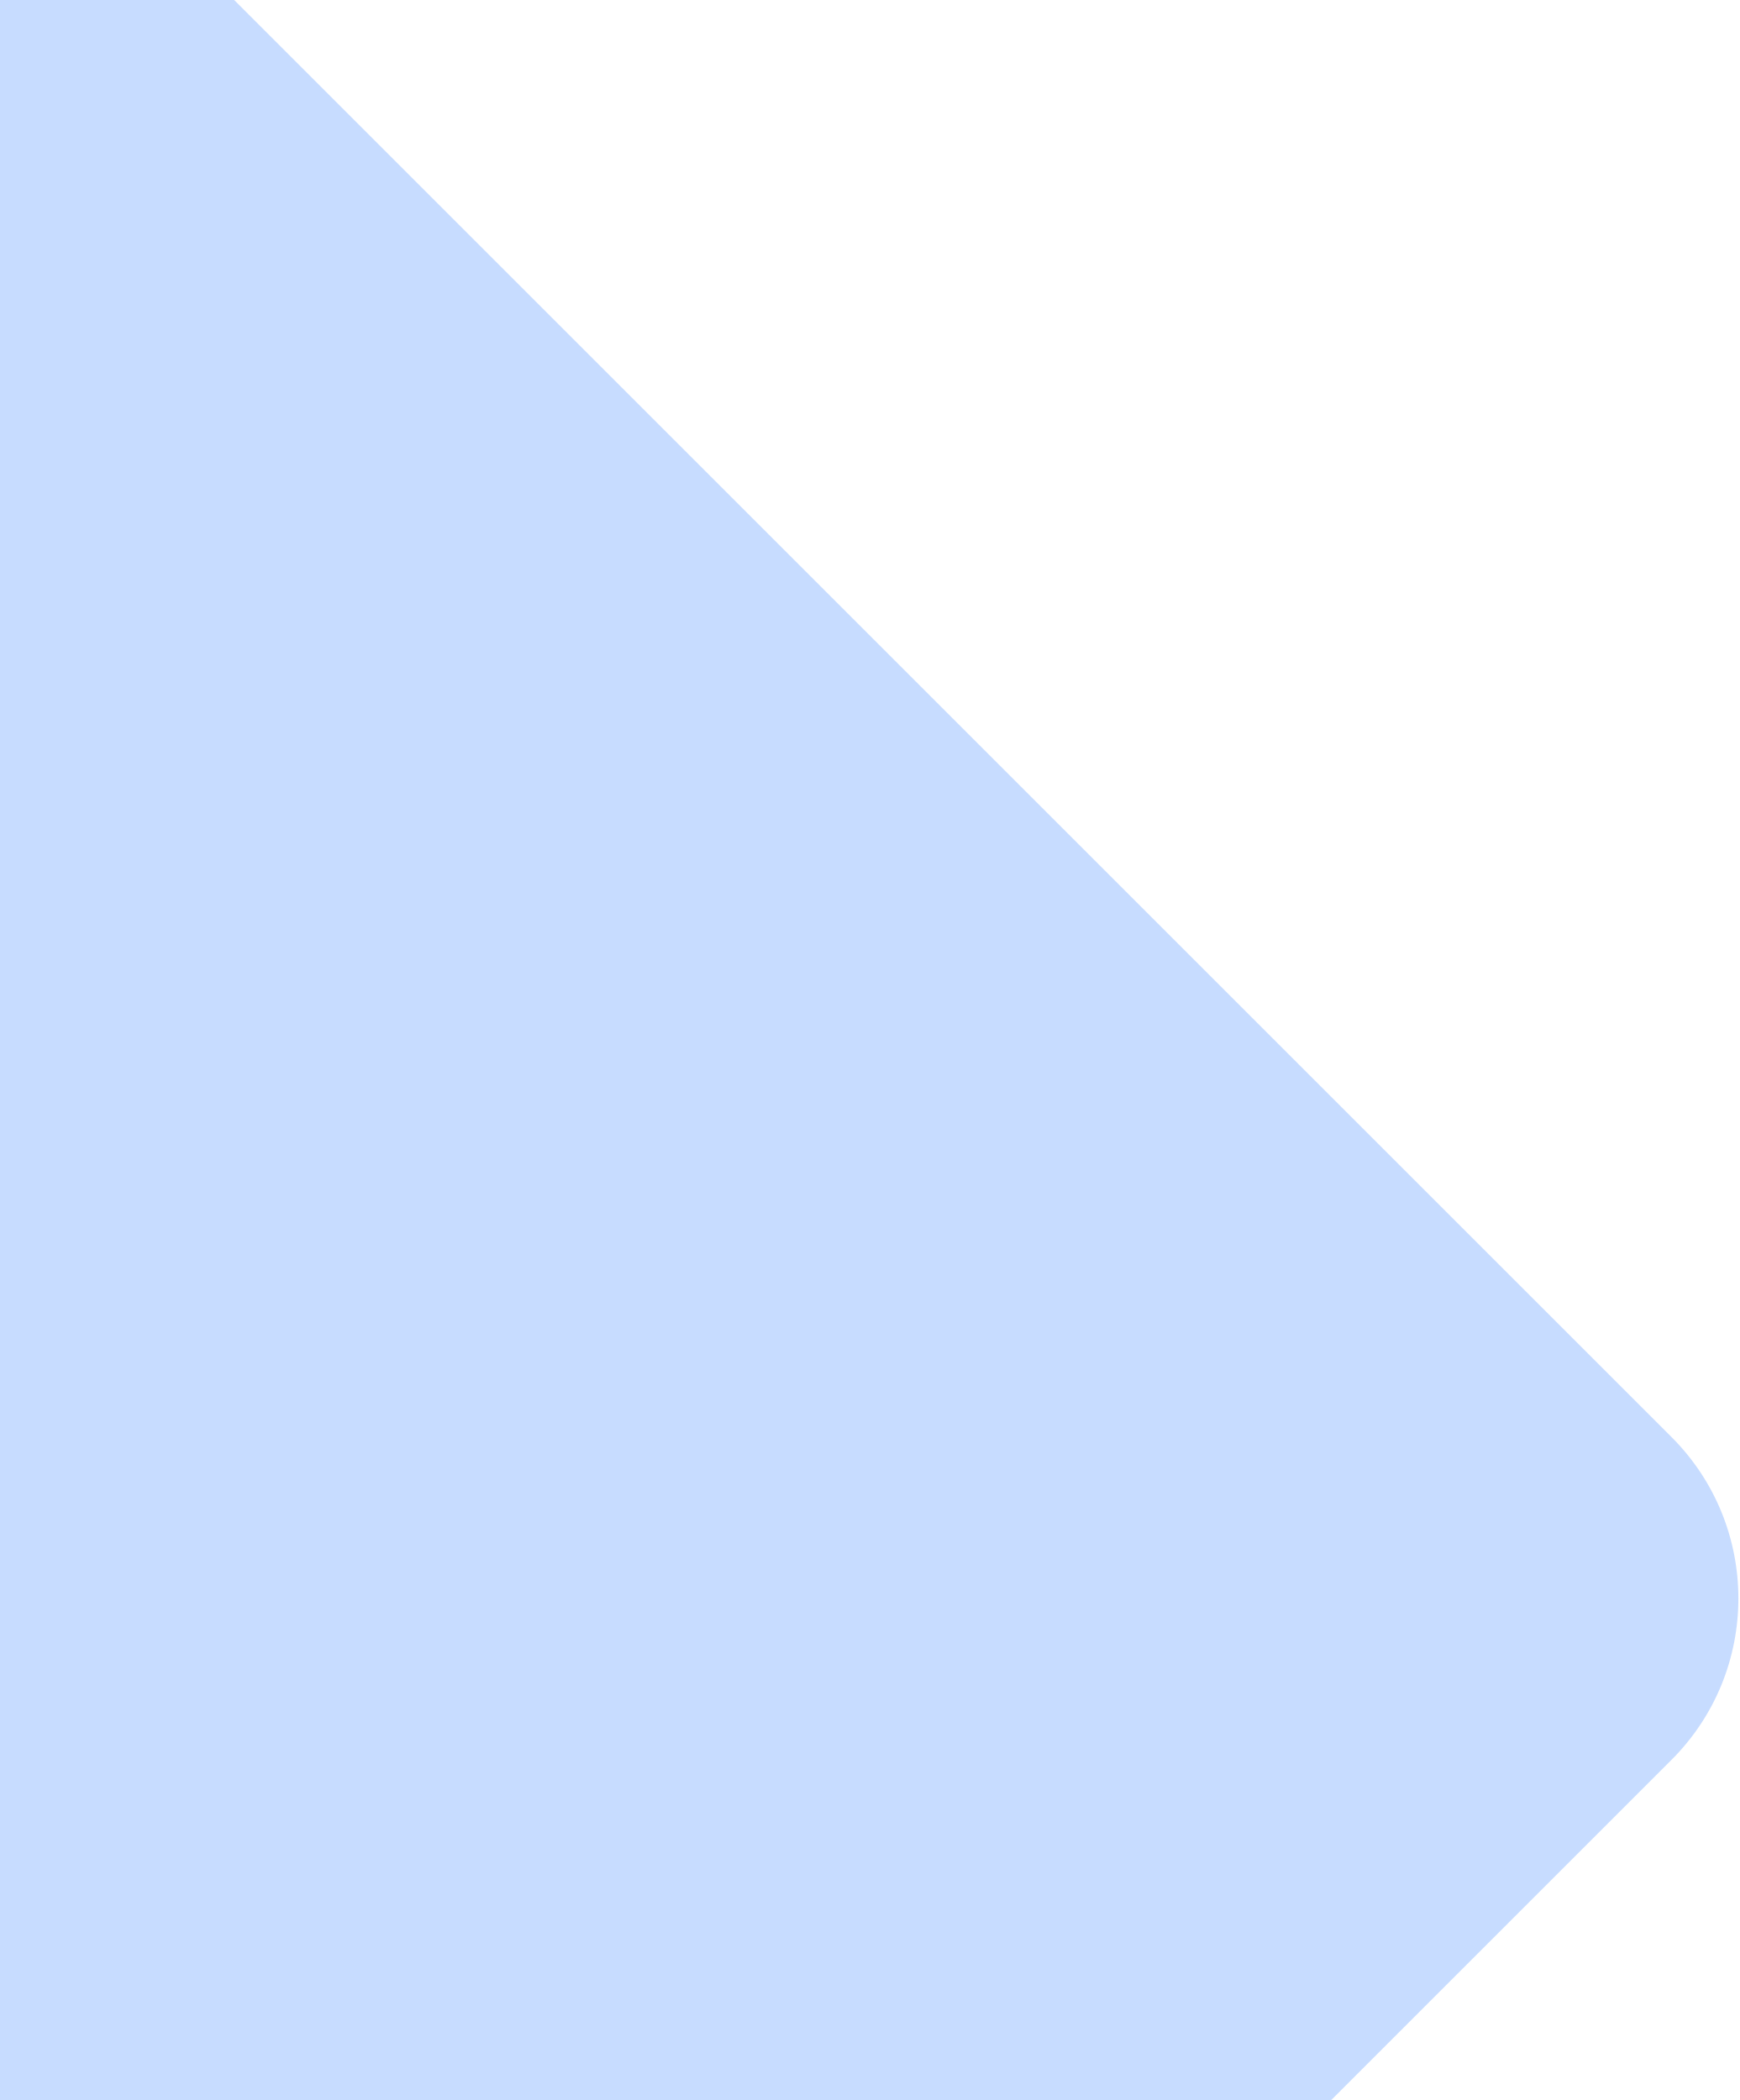
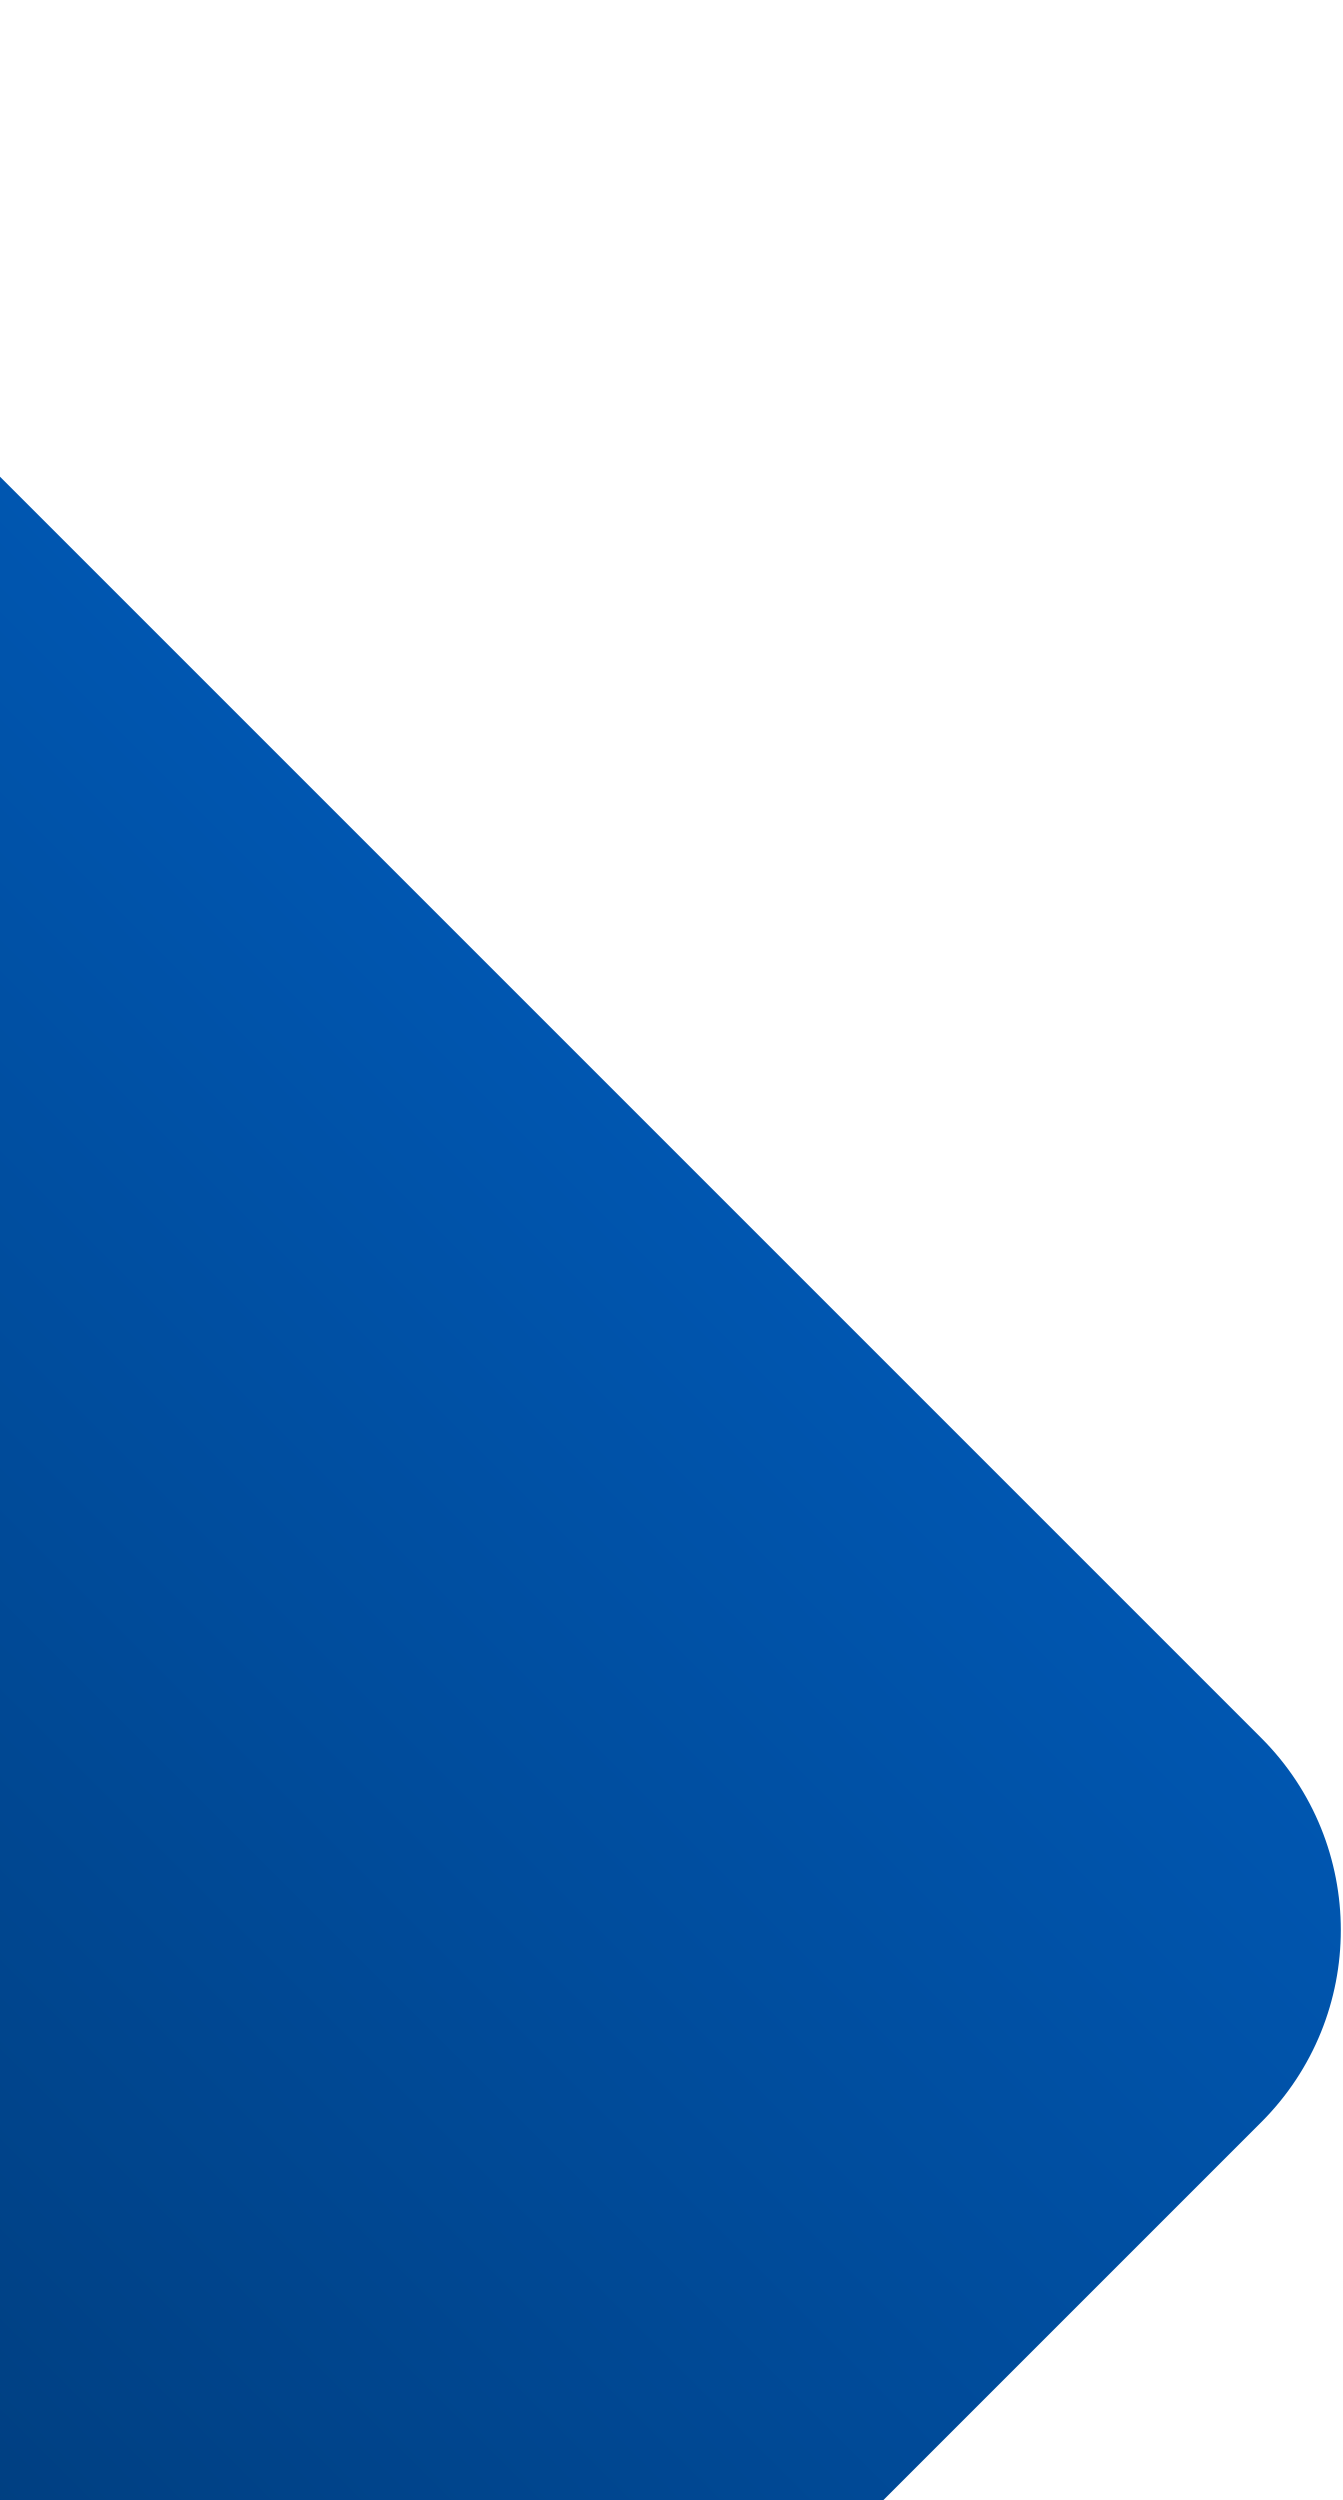
- <svg xmlns="http://www.w3.org/2000/svg" width="381" height="460" viewBox="0 0 381 460" fill="none">
-   <rect opacity="0.4" x="-49.716" y="-101" width="638.002" height="584.472" rx="50" transform="rotate(45 -49.7158 -101)" fill="#74A8FF" />
+ <svg xmlns="http://www.w3.org/2000/svg" width="247" height="460" viewBox="0 0 247 460" fill="none">
+   <path d="M-219.071 -60.645C-199.545 -80.171 -167.887 -80.171 -148.36 -60.645L232.064 319.78C251.591 339.306 251.591 370.965 232.064 390.491L-110.509 733.064C-130.035 752.59 -161.694 752.59 -181.22 733.064L-561.645 352.639C-581.171 333.113 -581.171 301.455 -561.645 281.929L-219.071 -60.645Z" fill="url(#paint0_linear_31_134)" />
+   <defs>
+     <linearGradient id="paint0_linear_31_134" x1="41.852" y1="129.568" x2="-371.432" y2="542.852" gradientUnits="userSpaceOnUse">
+       <stop stop-color="#0056B0" />
+       <stop offset="1" stop-color="#00244A" />
+     </linearGradient>
+   </defs>
</svg>
